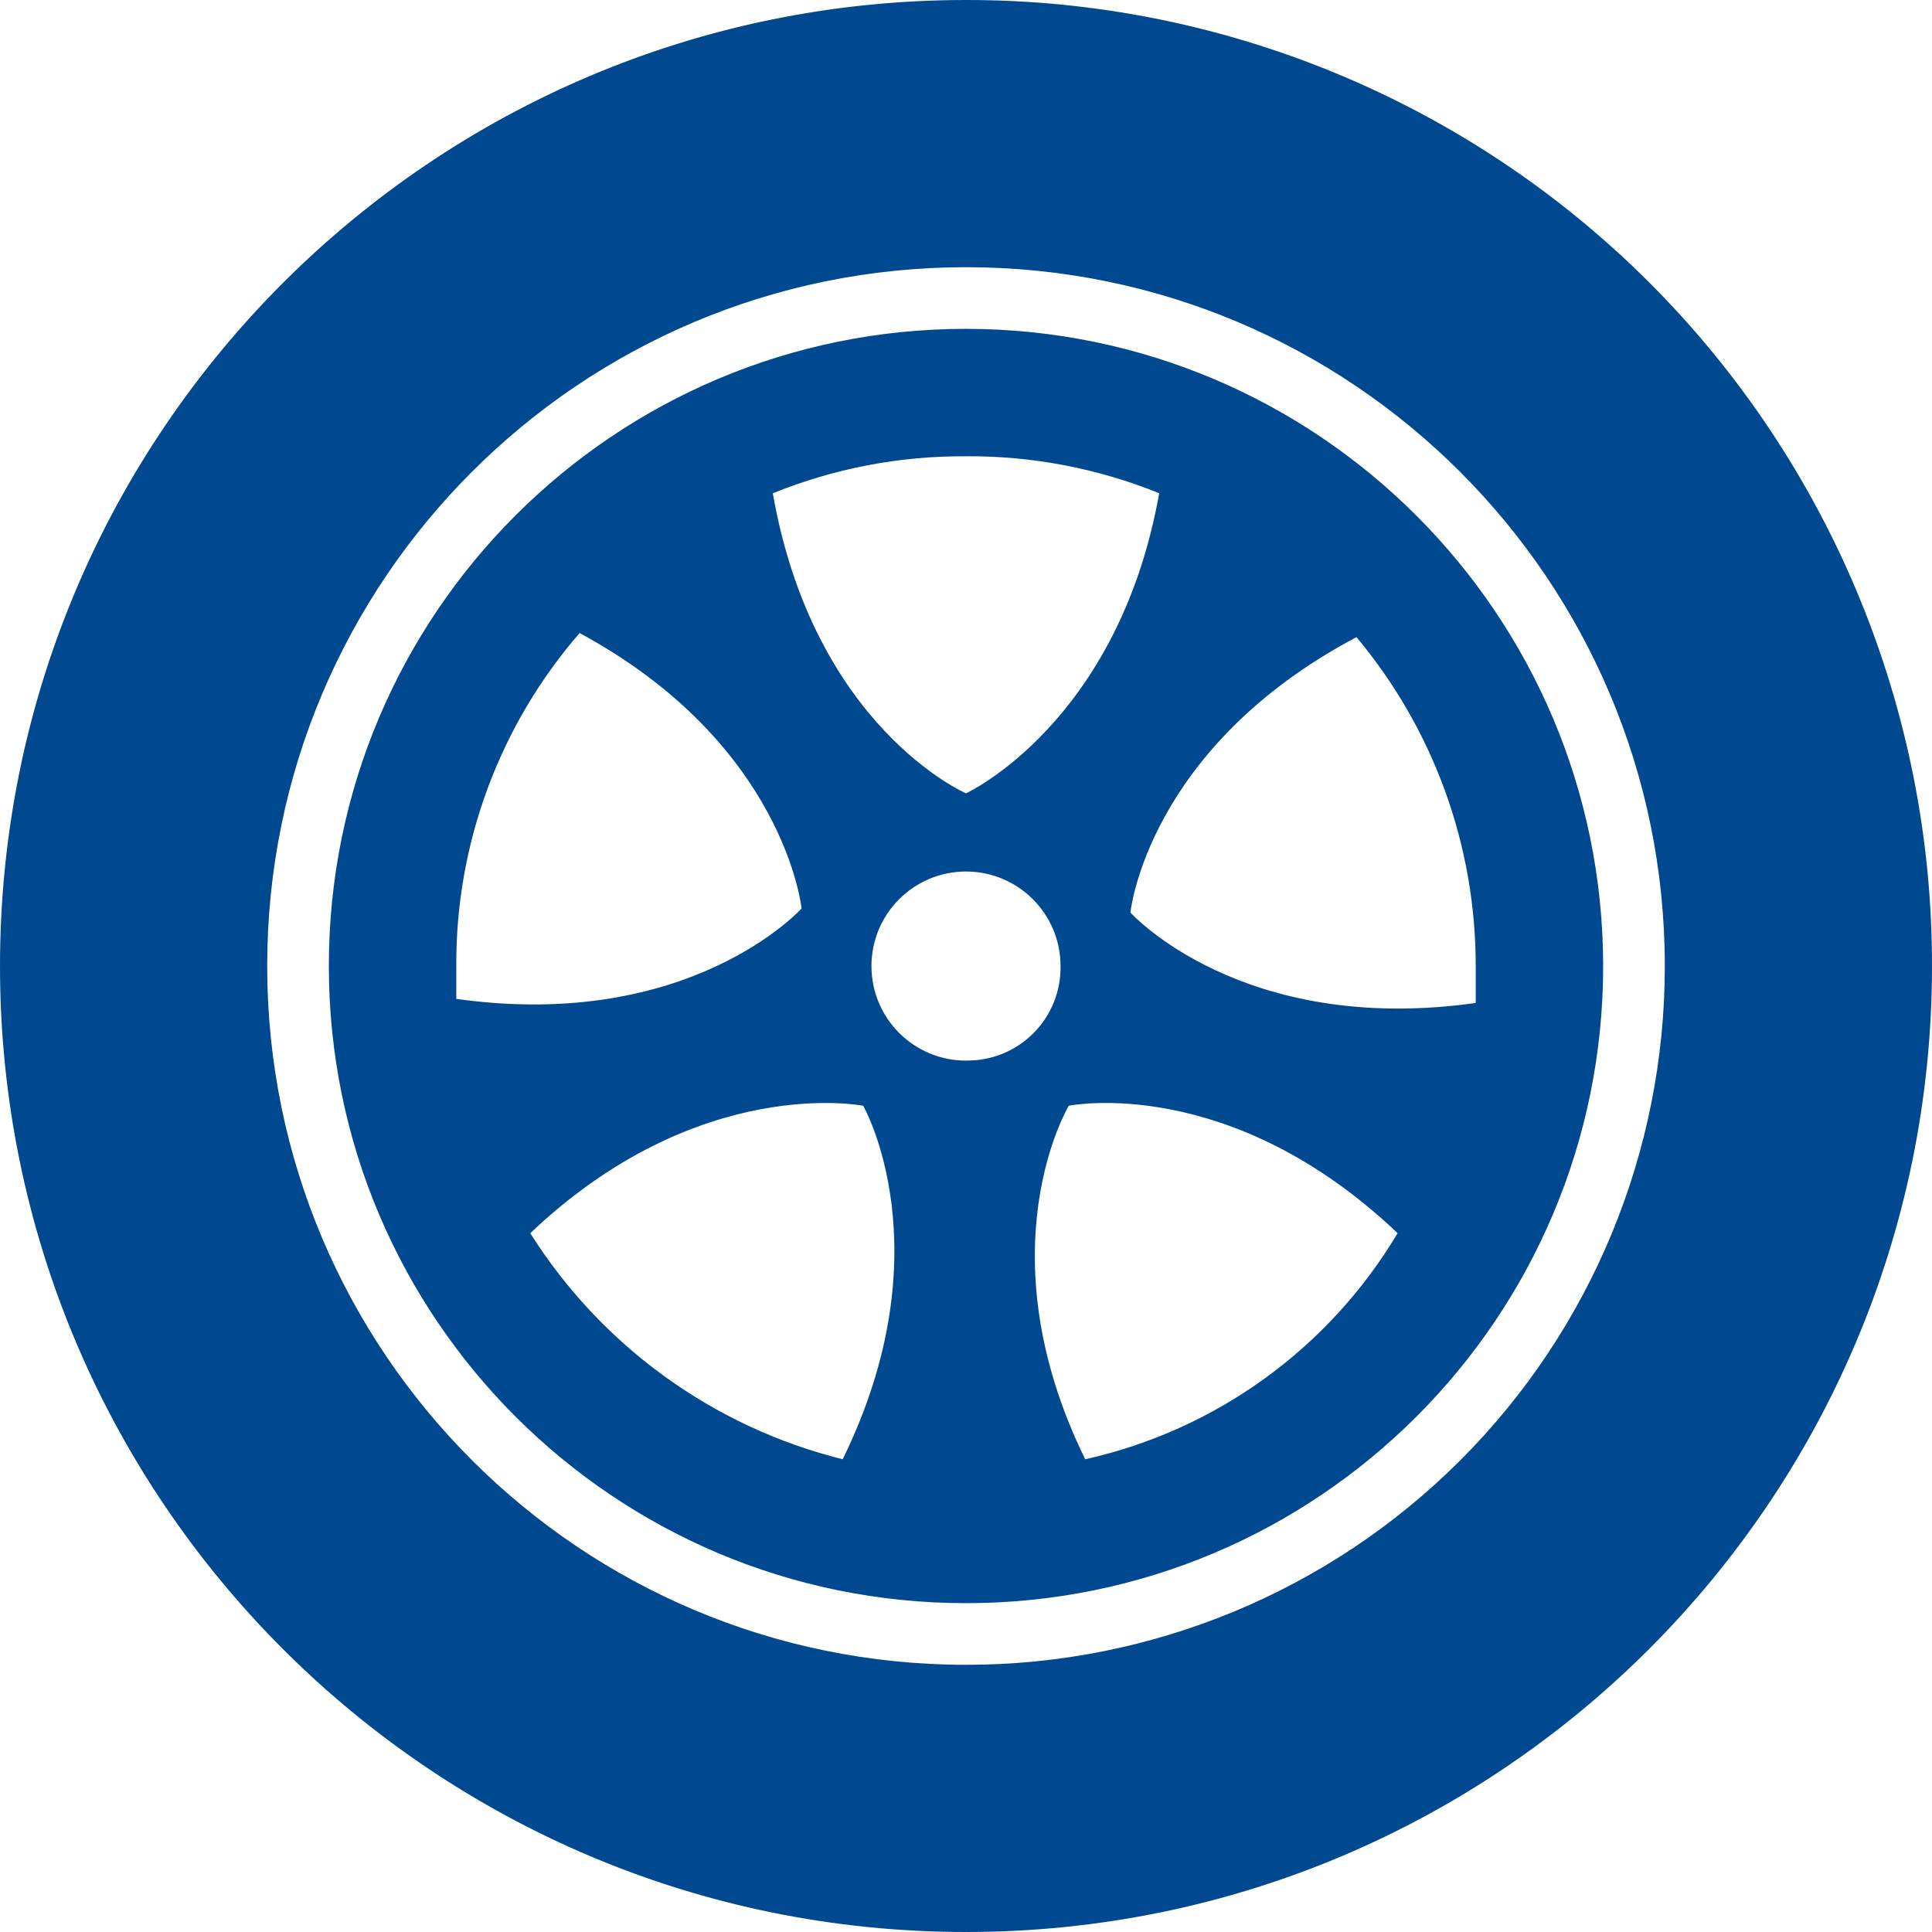
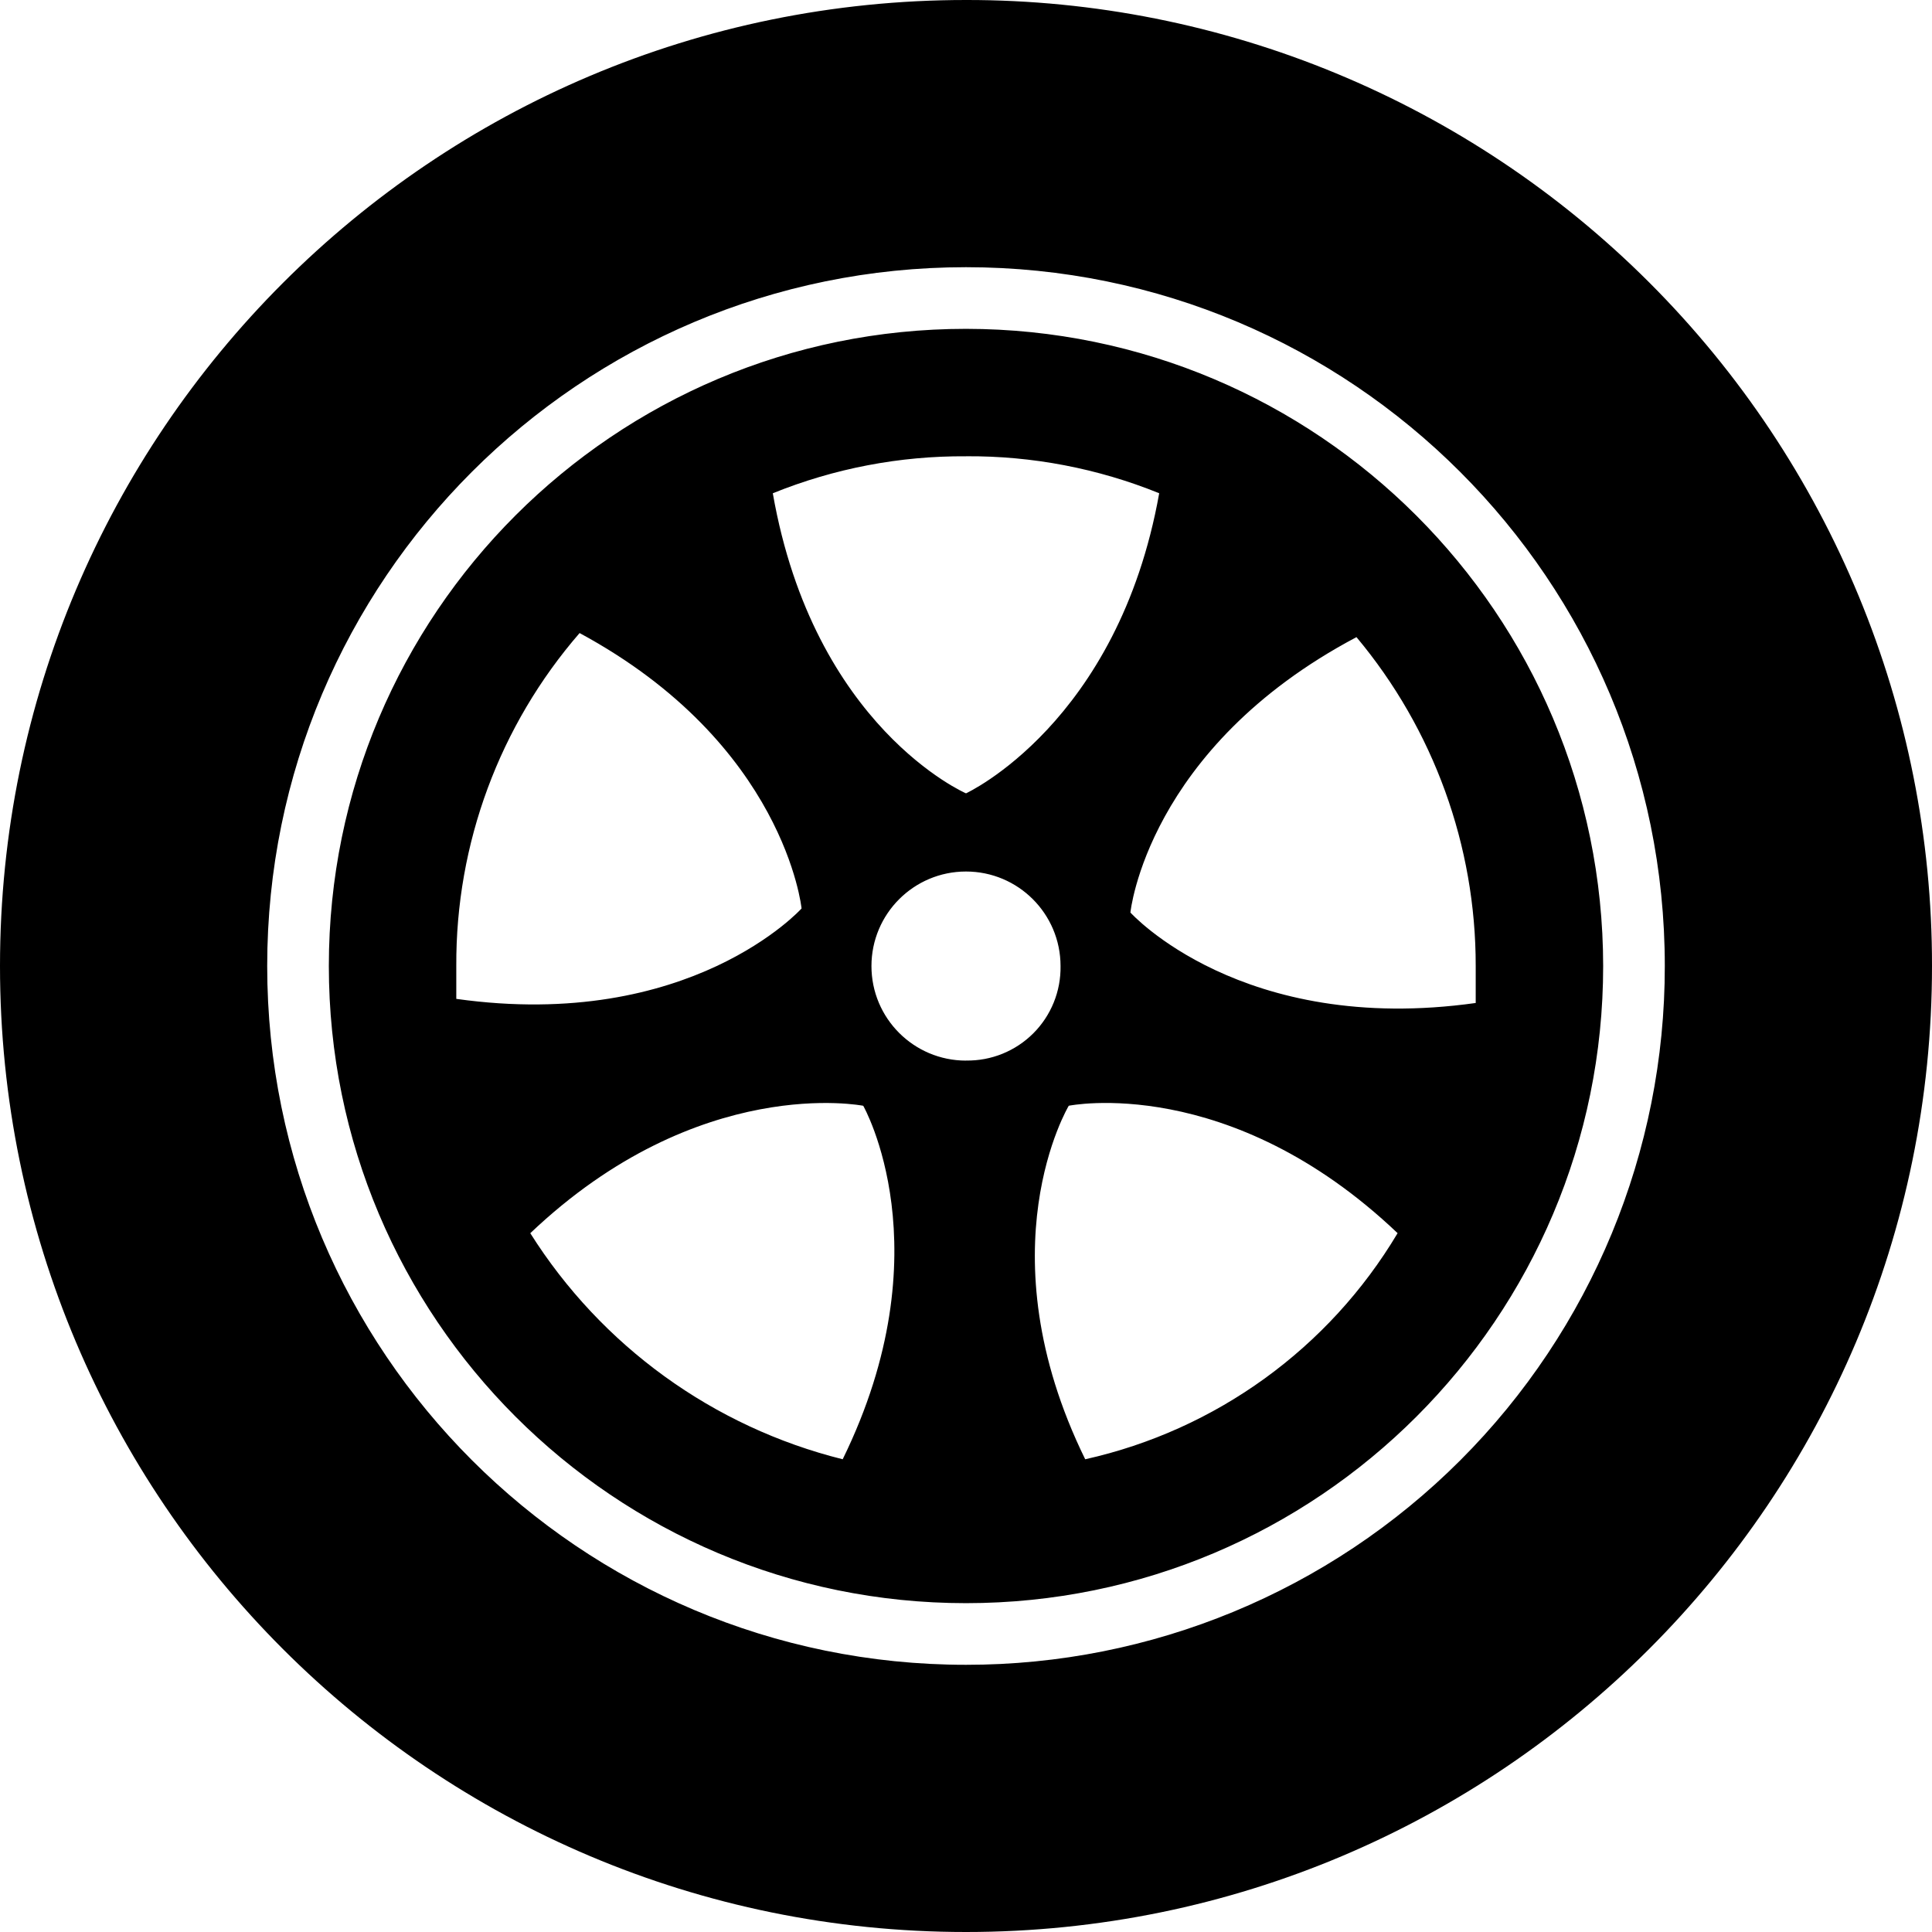
- <svg xmlns="http://www.w3.org/2000/svg" width="63" height="63" viewBox="0 0 63 63">
+ <svg xmlns="http://www.w3.org/2000/svg" width="63" height="63" viewBox="0 0 63 63" aria-hidden="true">
  <g transform="translate(-8.5 -8.5)">
-     <path d="M40,8.5A31.5,31.5,0,1,0,71.5,40,31.464,31.464,0,0,0,40,8.5Zm0,54.287A22.787,22.787,0,1,1,62.787,40,22.768,22.768,0,0,1,40,62.787Zm0-43.564A20.777,20.777,0,1,0,60.777,40,20.794,20.794,0,0,0,40,19.223Zm0,4.155a16.476,16.476,0,0,1,6.3,1.206C44.96,32.091,40,34.37,40,34.37s-4.96-2.145-6.3-9.785A16.476,16.476,0,0,1,40,23.379ZM23.379,41.072V40A16.44,16.44,0,0,1,27.4,29.143c6.7,3.619,7.238,8.981,7.238,8.981S31.019,42.145,23.379,41.072Zm12.6,15.013a16.866,16.866,0,0,1-10.187-7.372c5.5-5.228,10.857-4.155,10.857-4.155S39.33,49.249,35.979,56.085Zm4.021-13A3.083,3.083,0,1,1,43.083,40,3.033,3.033,0,0,1,40,43.083Zm3.887,13c-3.351-6.836-.536-11.528-.536-11.528s5.228-1.072,10.723,4.155A15.886,15.886,0,0,1,43.887,56.085Zm1.474-17.828s.536-5.362,7.372-8.981A16.681,16.681,0,0,1,56.621,40v1.206C48.981,42.279,45.362,38.257,45.362,38.257Z" fill="#004990" />
+     <path d="M40,8.5A31.5,31.5,0,1,0,71.5,40,31.464,31.464,0,0,0,40,8.5Zm0,54.287A22.787,22.787,0,1,1,62.787,40,22.768,22.768,0,0,1,40,62.787Zm0-43.564A20.777,20.777,0,1,0,60.777,40,20.794,20.794,0,0,0,40,19.223Zm0,4.155a16.476,16.476,0,0,1,6.3,1.206C44.96,32.091,40,34.37,40,34.37s-4.96-2.145-6.3-9.785A16.476,16.476,0,0,1,40,23.379ZM23.379,41.072V40A16.44,16.44,0,0,1,27.4,29.143c6.7,3.619,7.238,8.981,7.238,8.981S31.019,42.145,23.379,41.072Zm12.6,15.013a16.866,16.866,0,0,1-10.187-7.372c5.5-5.228,10.857-4.155,10.857-4.155S39.33,49.249,35.979,56.085Zm4.021-13A3.083,3.083,0,1,1,43.083,40,3.033,3.033,0,0,1,40,43.083Zm3.887,13c-3.351-6.836-.536-11.528-.536-11.528s5.228-1.072,10.723,4.155A15.886,15.886,0,0,1,43.887,56.085Zm1.474-17.828s.536-5.362,7.372-8.981A16.681,16.681,0,0,1,56.621,40v1.206C48.981,42.279,45.362,38.257,45.362,38.257Z" />
  </g>
</svg>
